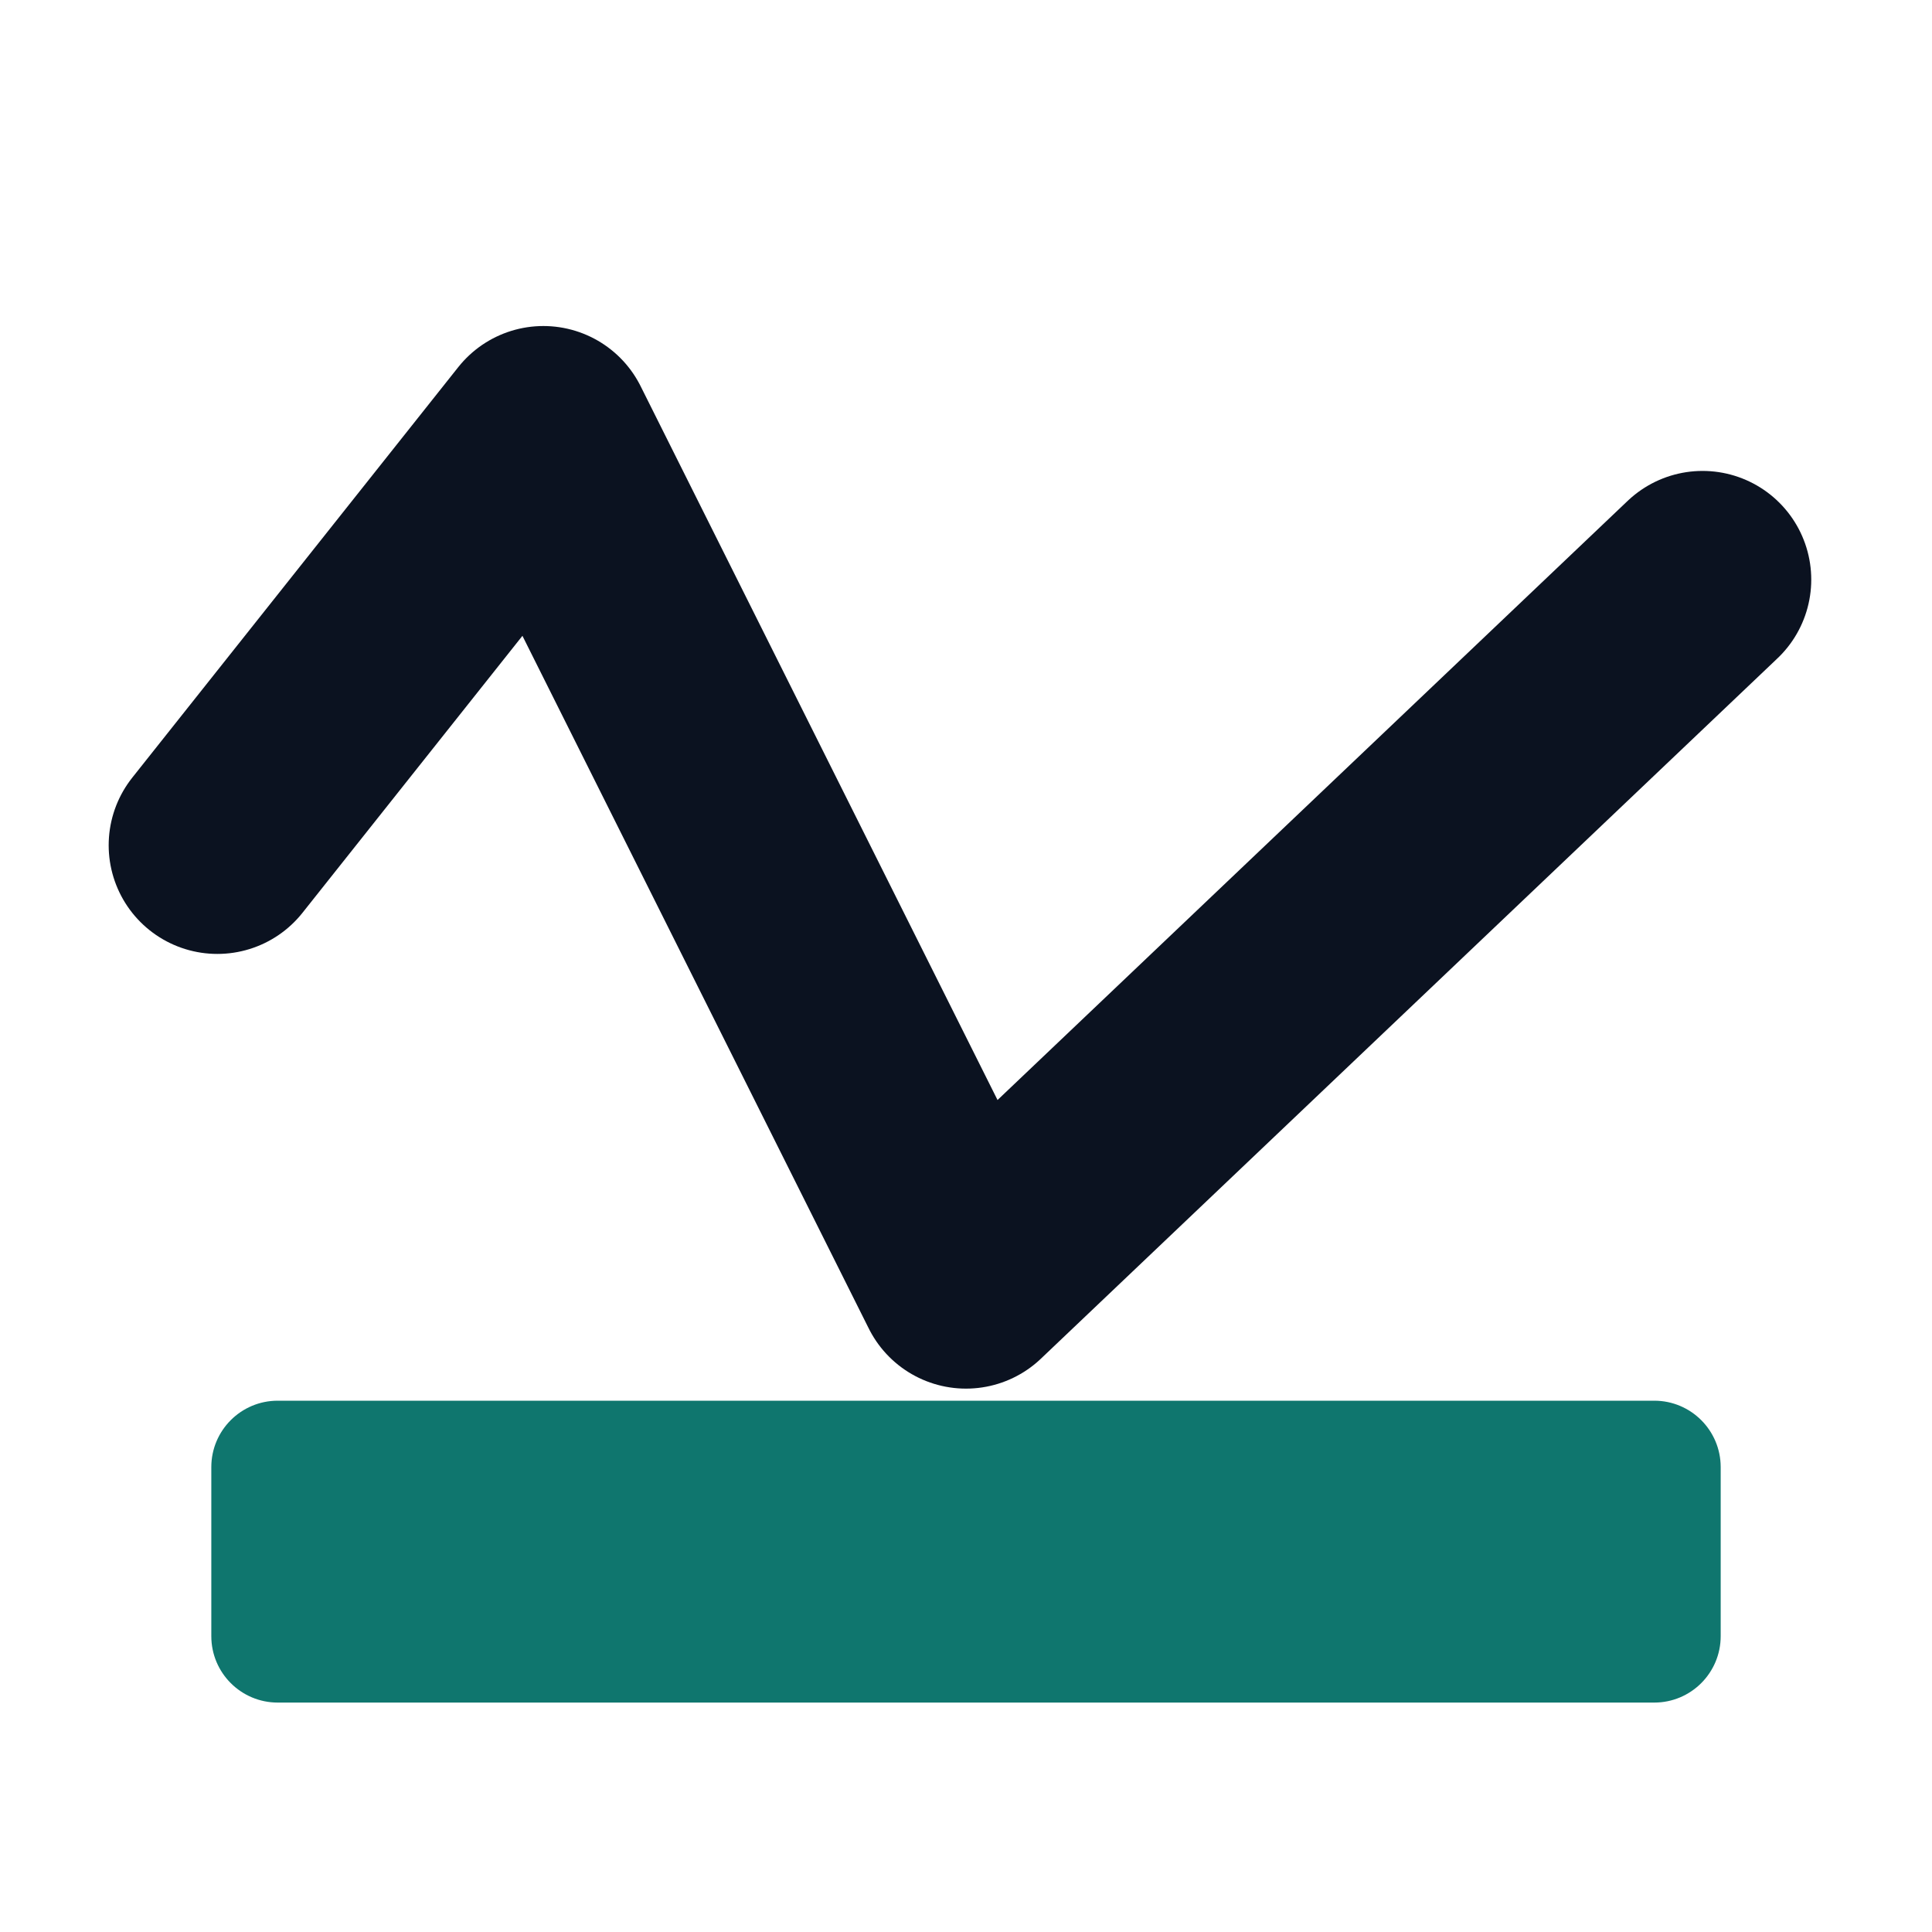
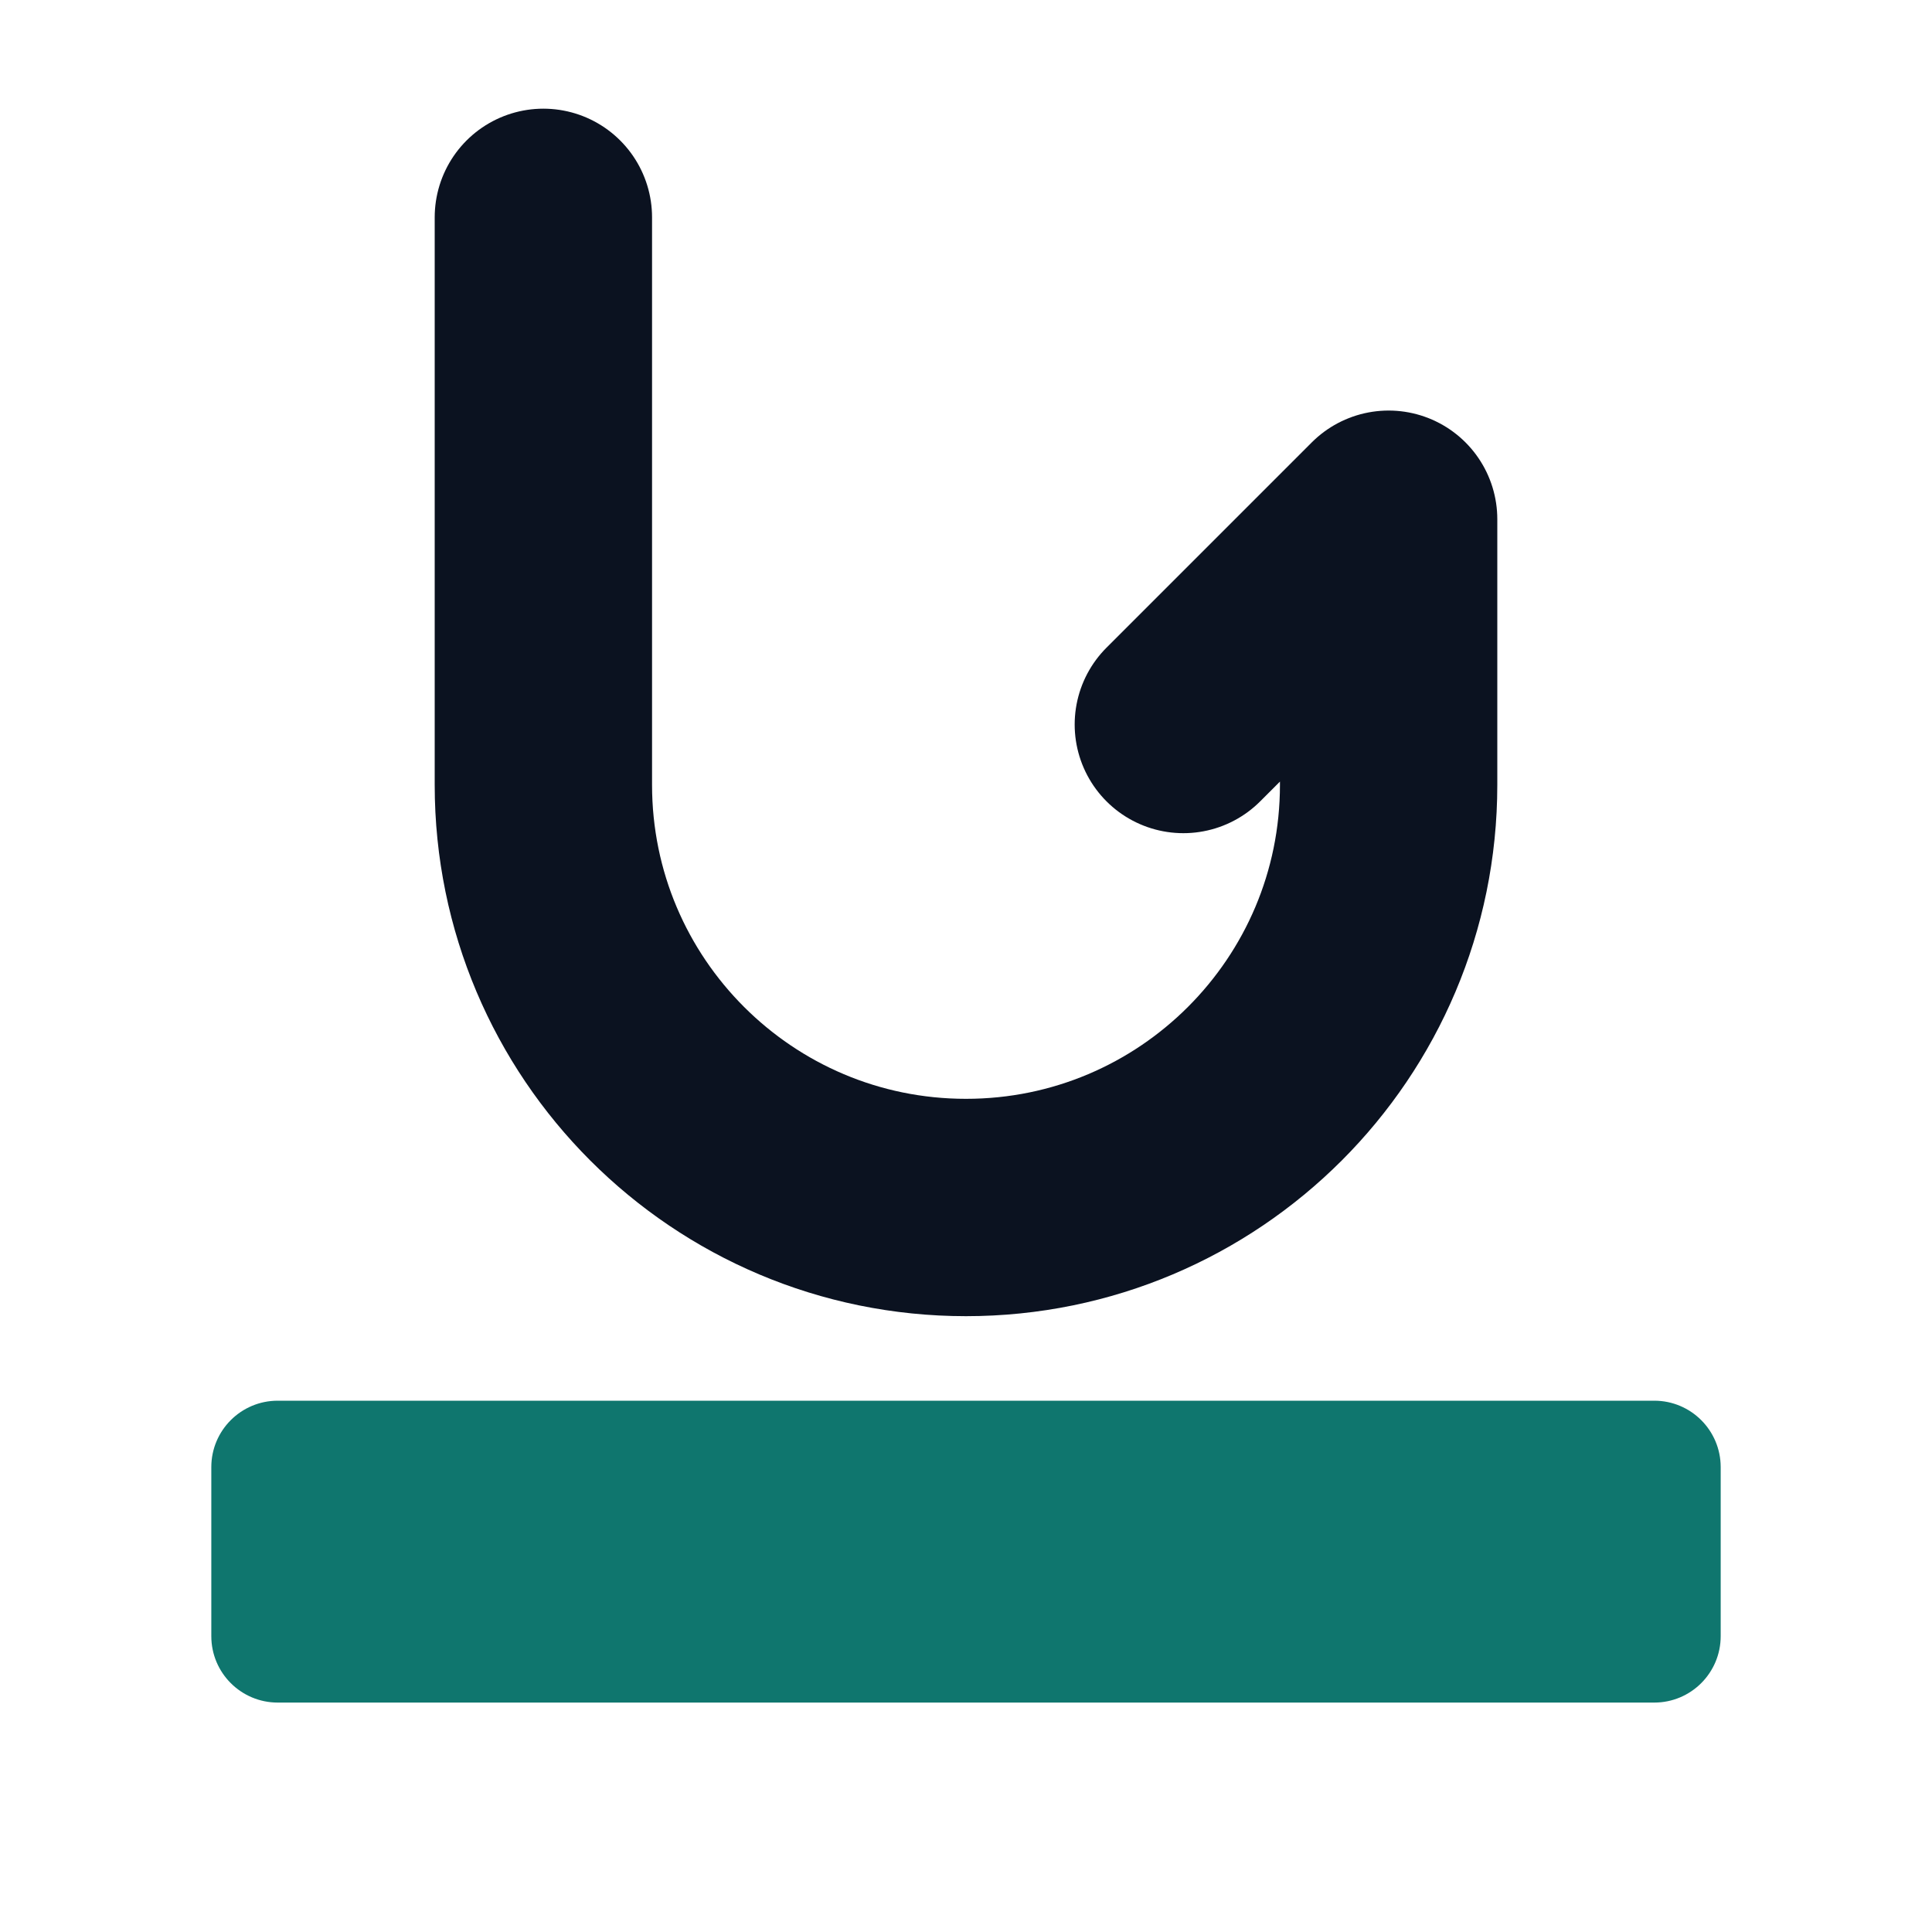
<svg xmlns="http://www.w3.org/2000/svg" viewBox="0 0 32 32" width="32" height="32">
-   <path d="M3.6 14 9 7.2 16 21.2 28.2 9.6" fill="none" stroke="#0b1220" stroke-width="3.6" stroke-linecap="round" stroke-linejoin="round" />
+   <path d="M9 3.6V13a7 7 0 0 0 14 0V8.6l-3.4 3.4" fill="none" stroke="#0b1220" stroke-width="3.6" stroke-linecap="round" stroke-linejoin="round" />
  <rect x="3.5" y="23.2" width="25" height="5" rx="1.1" fill="#0f766e" />
</svg>
